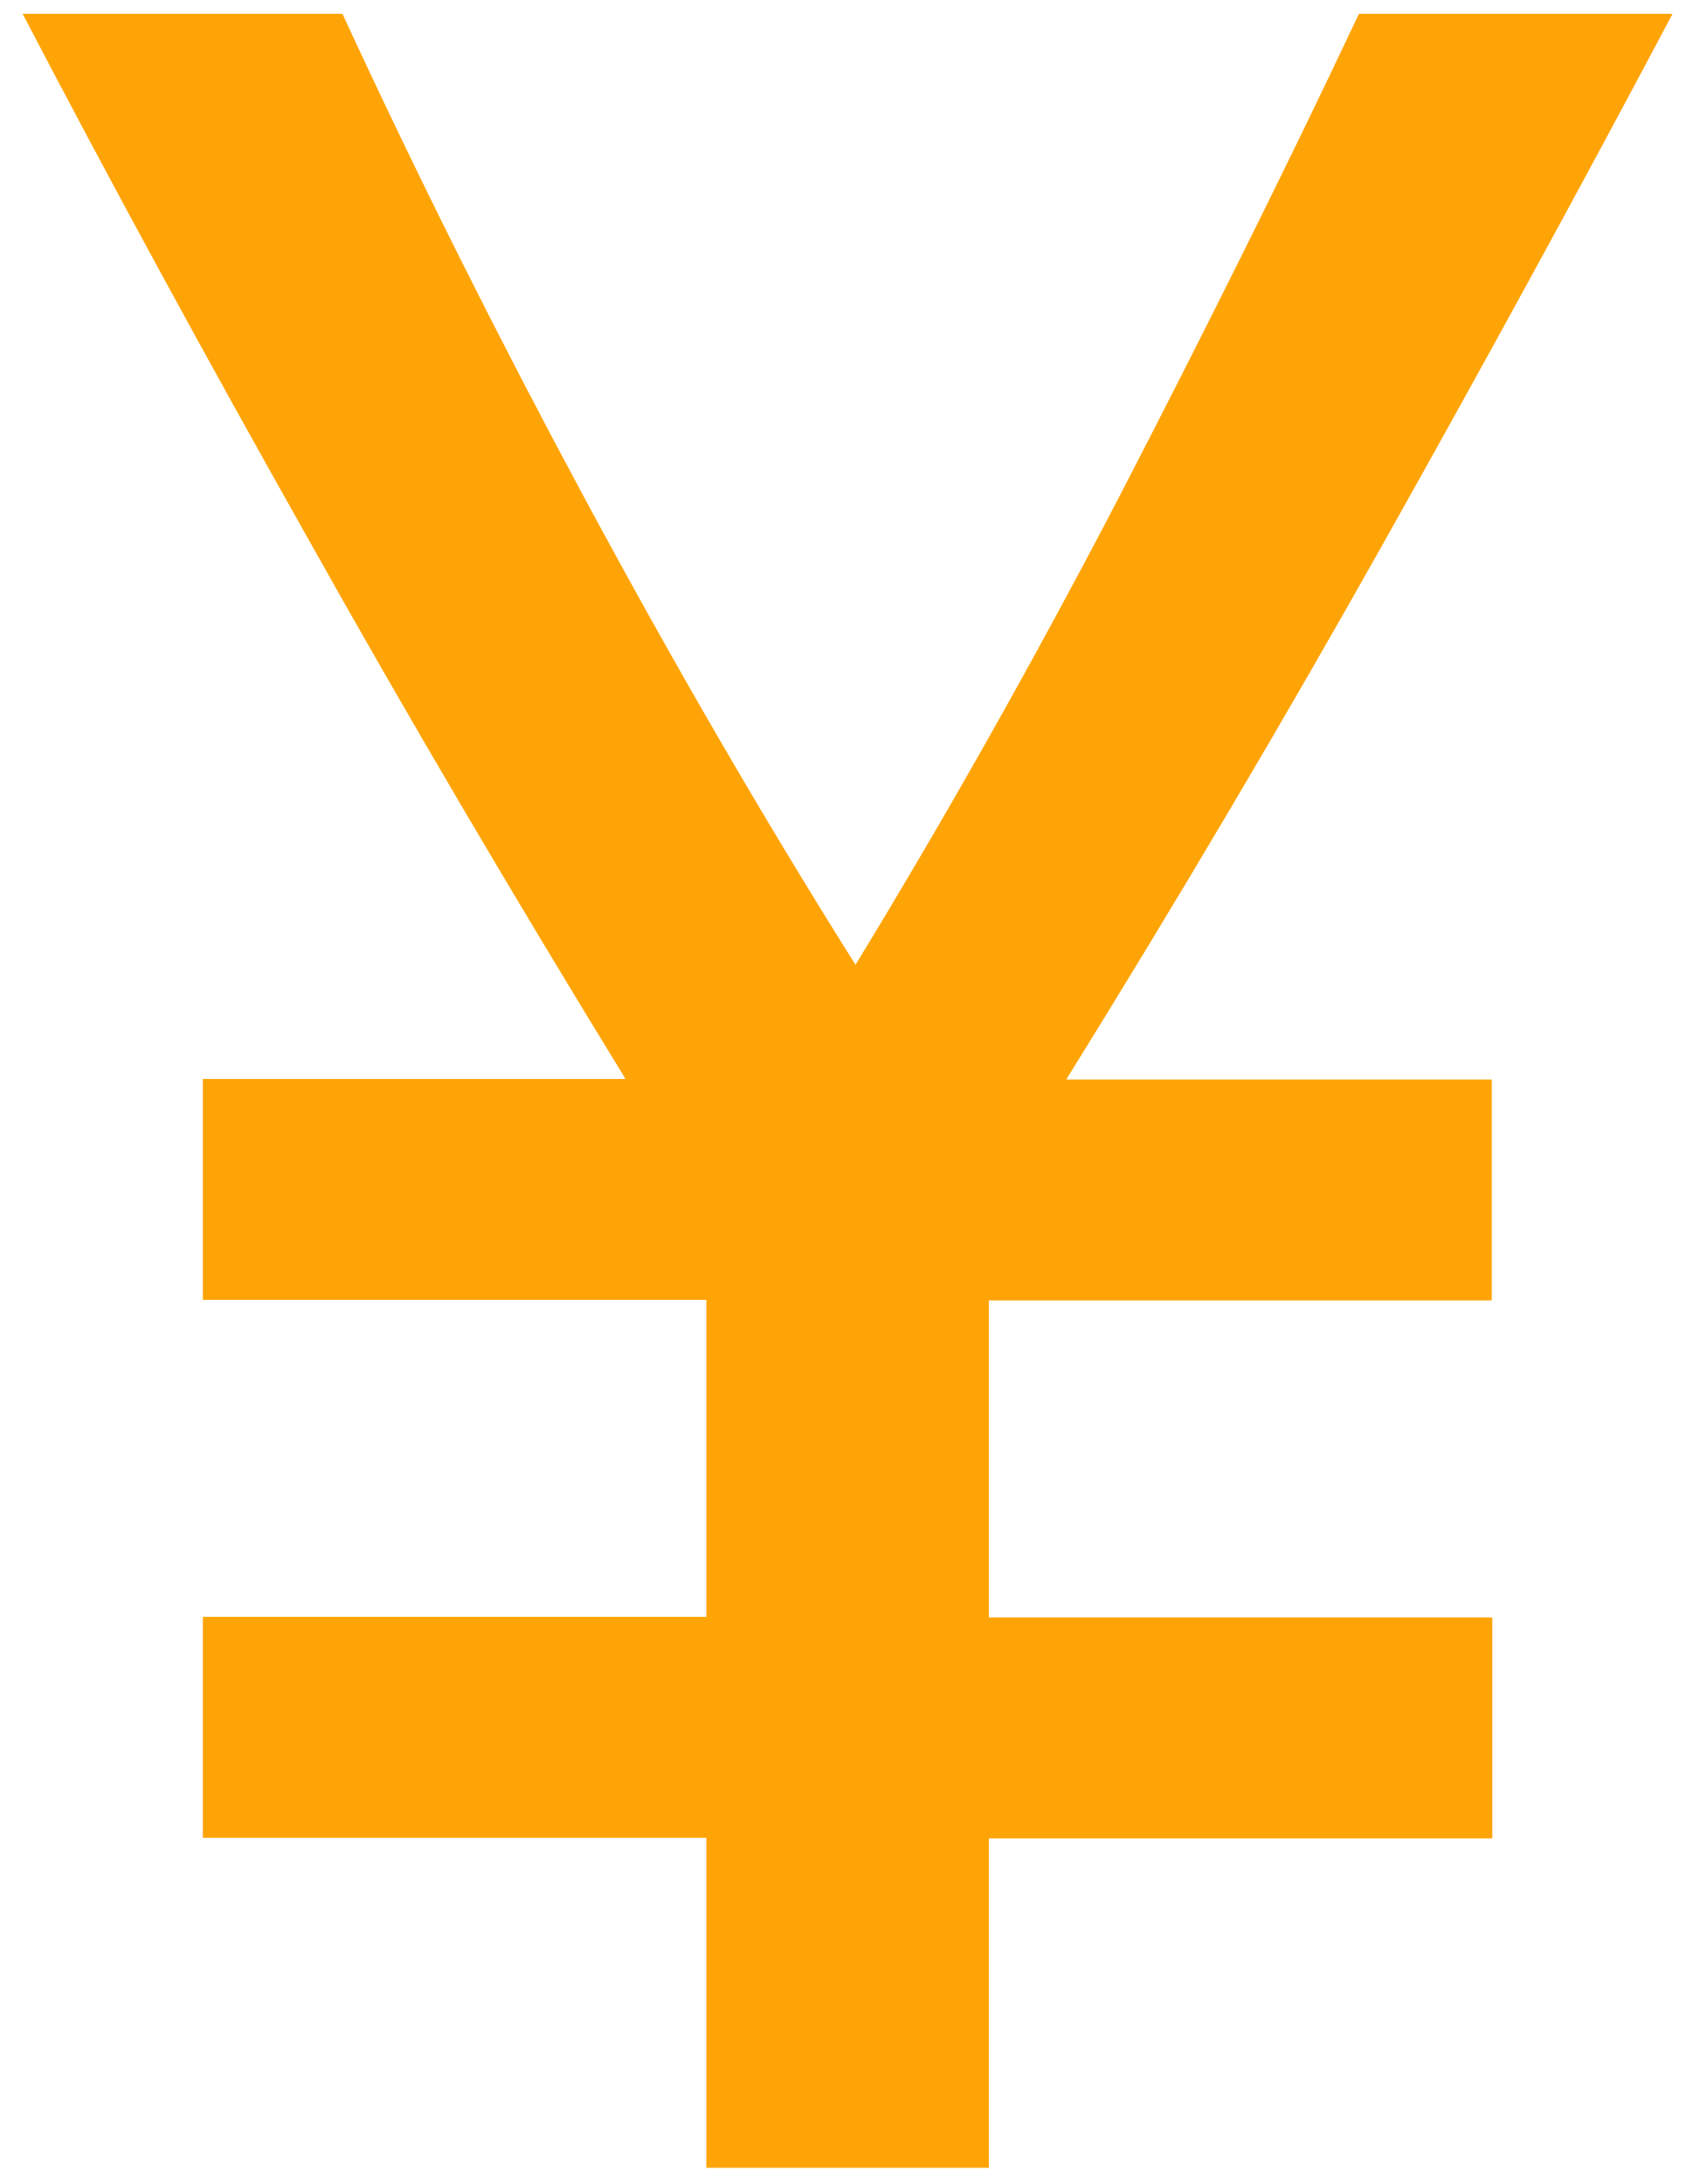
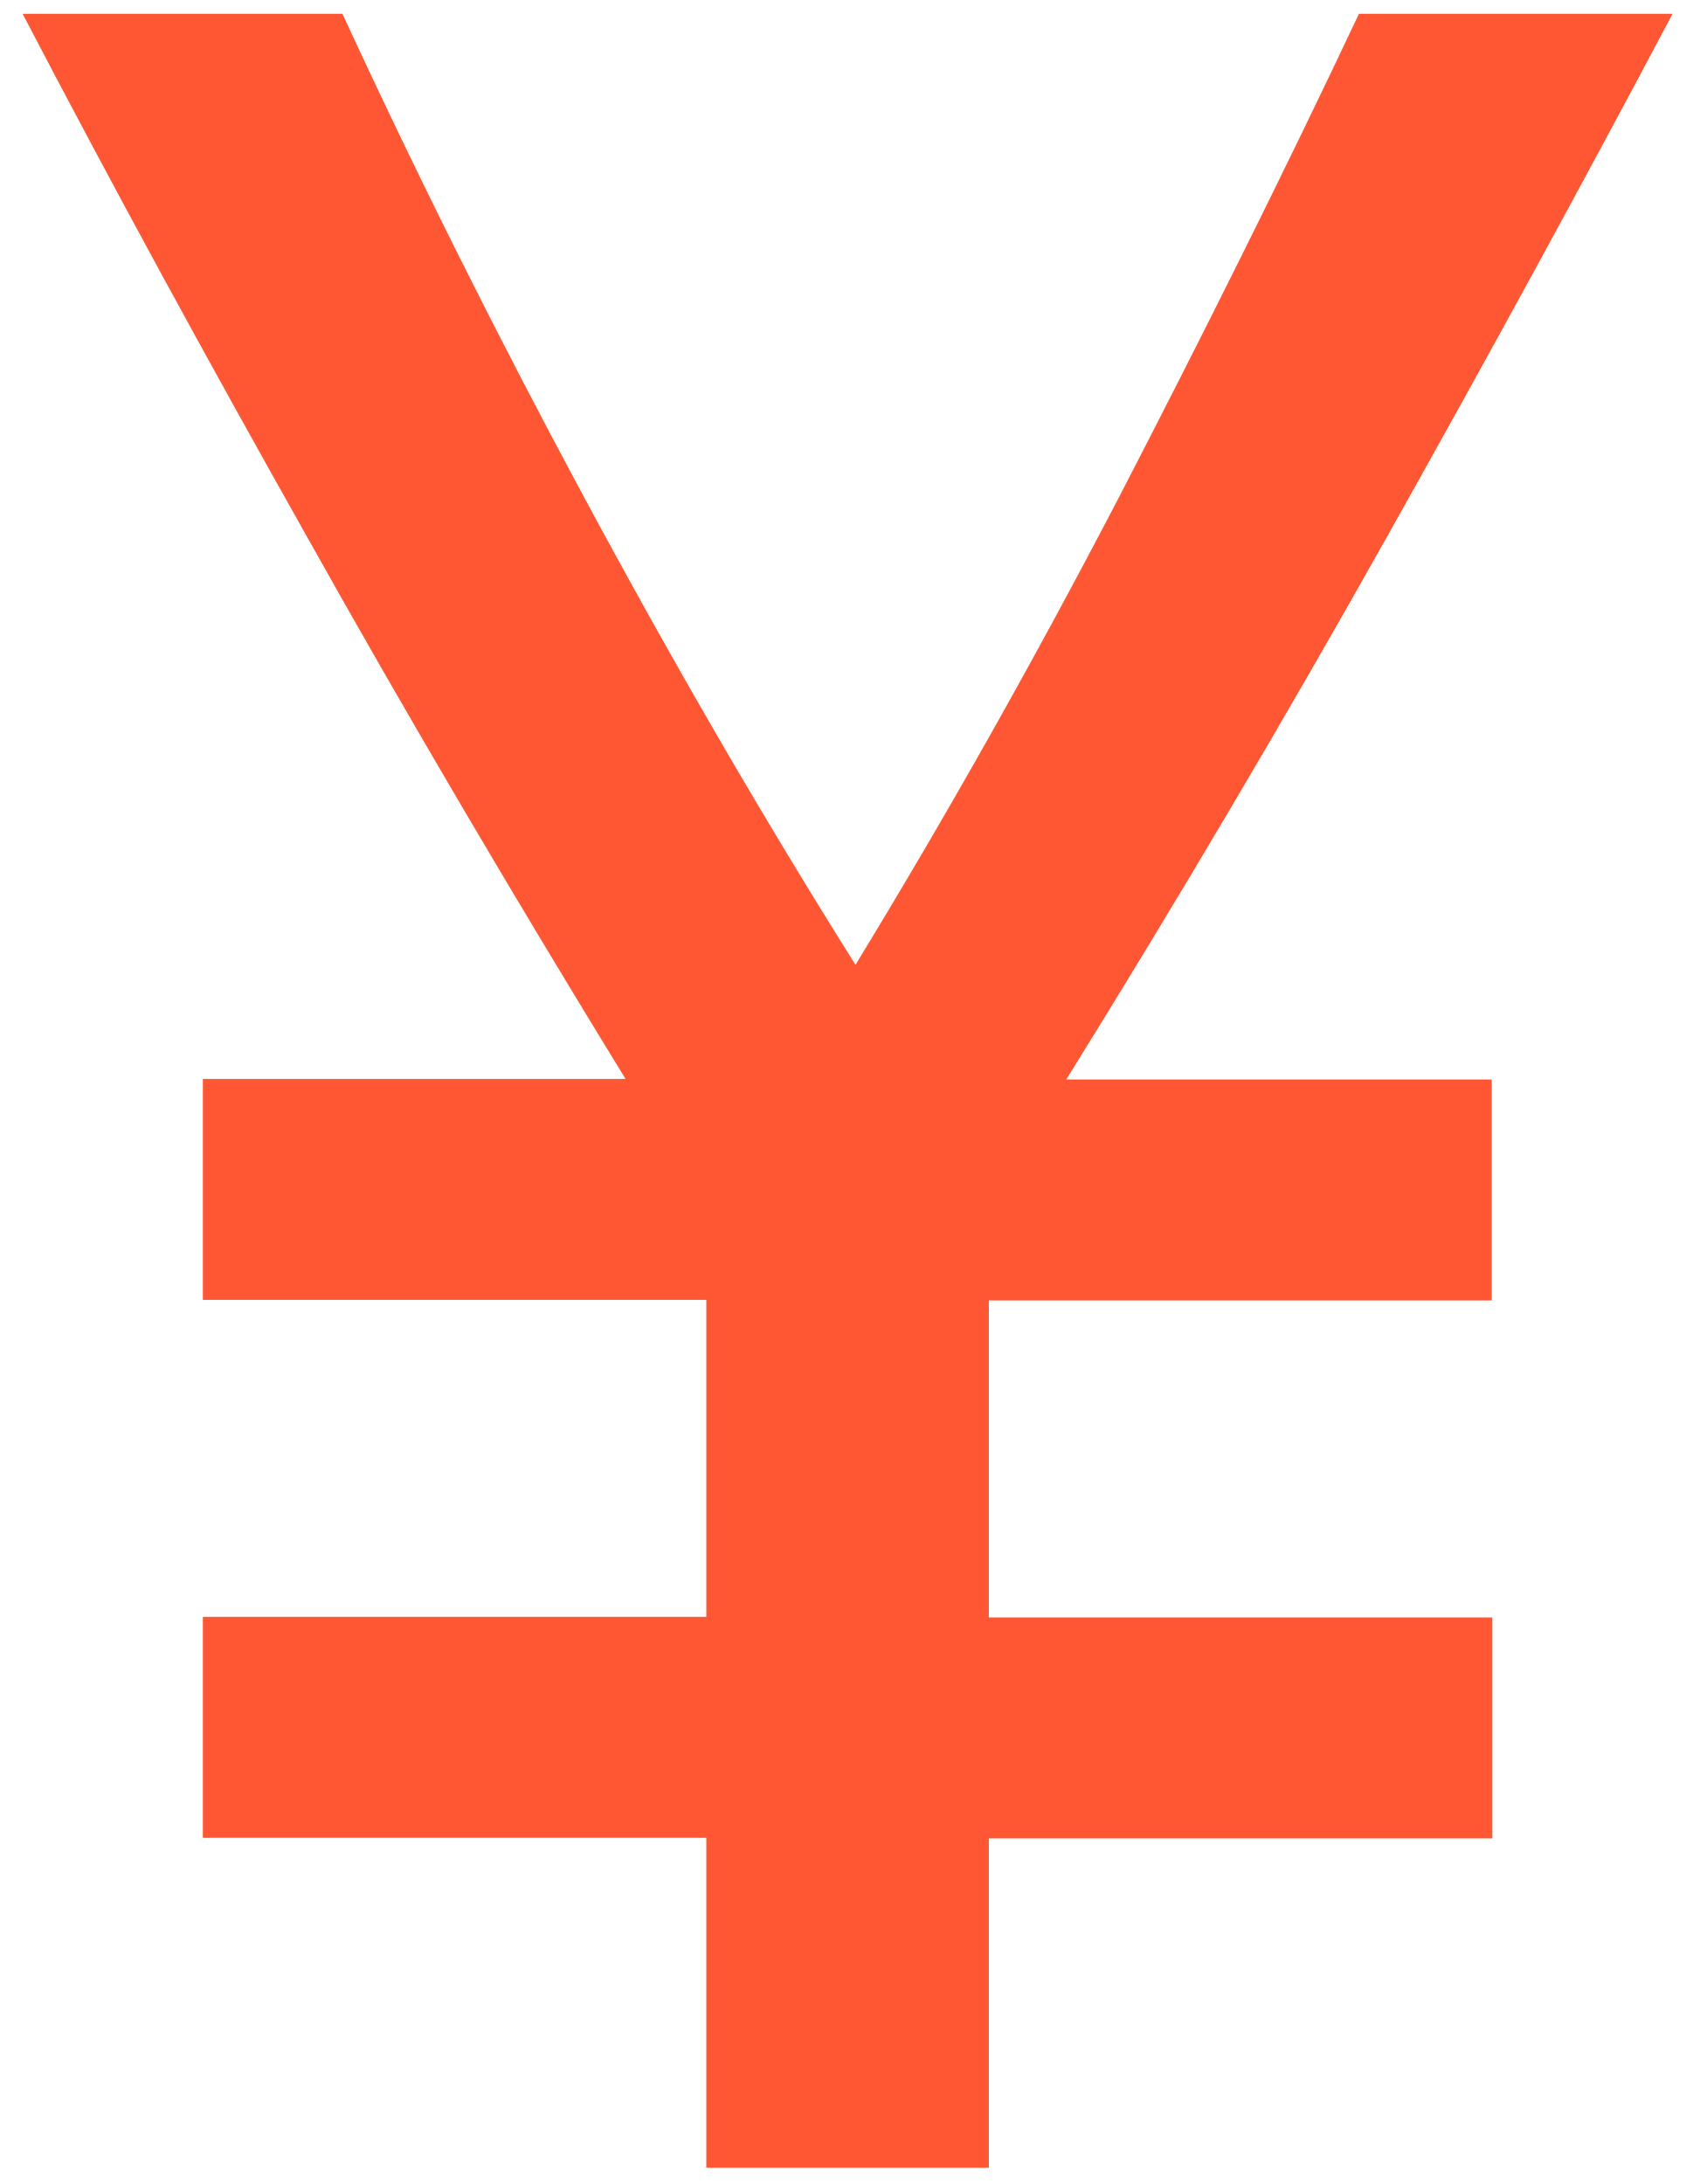
<svg xmlns="http://www.w3.org/2000/svg" version="1.1" id="svg2" x="0px" y="0px" viewBox="0 0 299.5 386.5" style="enable-background:new 0 0 299.5 386.5;" xml:space="preserve">
  <style type="text/css">
- 	.st0{fill:#ffa407;}
+ 	.st0{fill:#ff5733;}
</style>
  <g id="layer1" transform="translate(0,-540.3622)">
    <g id="g4305">
      <g id="g4345" transform="translate(28,-40.00001)">
        <g id="text2994">
          <g id="text3780">
            <path id="path3785" class="st0" d="M97,963.9v-58.3H7.9v-39.1H97v-56.1H7.9v-39.1h74.8c-19.8-32.3-38.6-64.2-56.4-96       C8.5,643.7-8.3,612.9-24,582.8h56.6c13.2,28.6,27.5,57.2,42.9,85.8c15.4,28.6,31.3,56.1,47.9,82.5       c16.1-26.4,31.6-53.9,46.5-82.5c14.8-28.6,29.1-57.2,42.6-85.8H268c-16.1,30.4-33.1,61.5-50.9,93.2       c-17.8,31.7-36.6,63.5-56.4,95.4h75.3v39.1H147v56.1h89.1v39.1H147v58.3H97z" />
          </g>
        </g>
      </g>
    </g>
  </g>
</svg>
